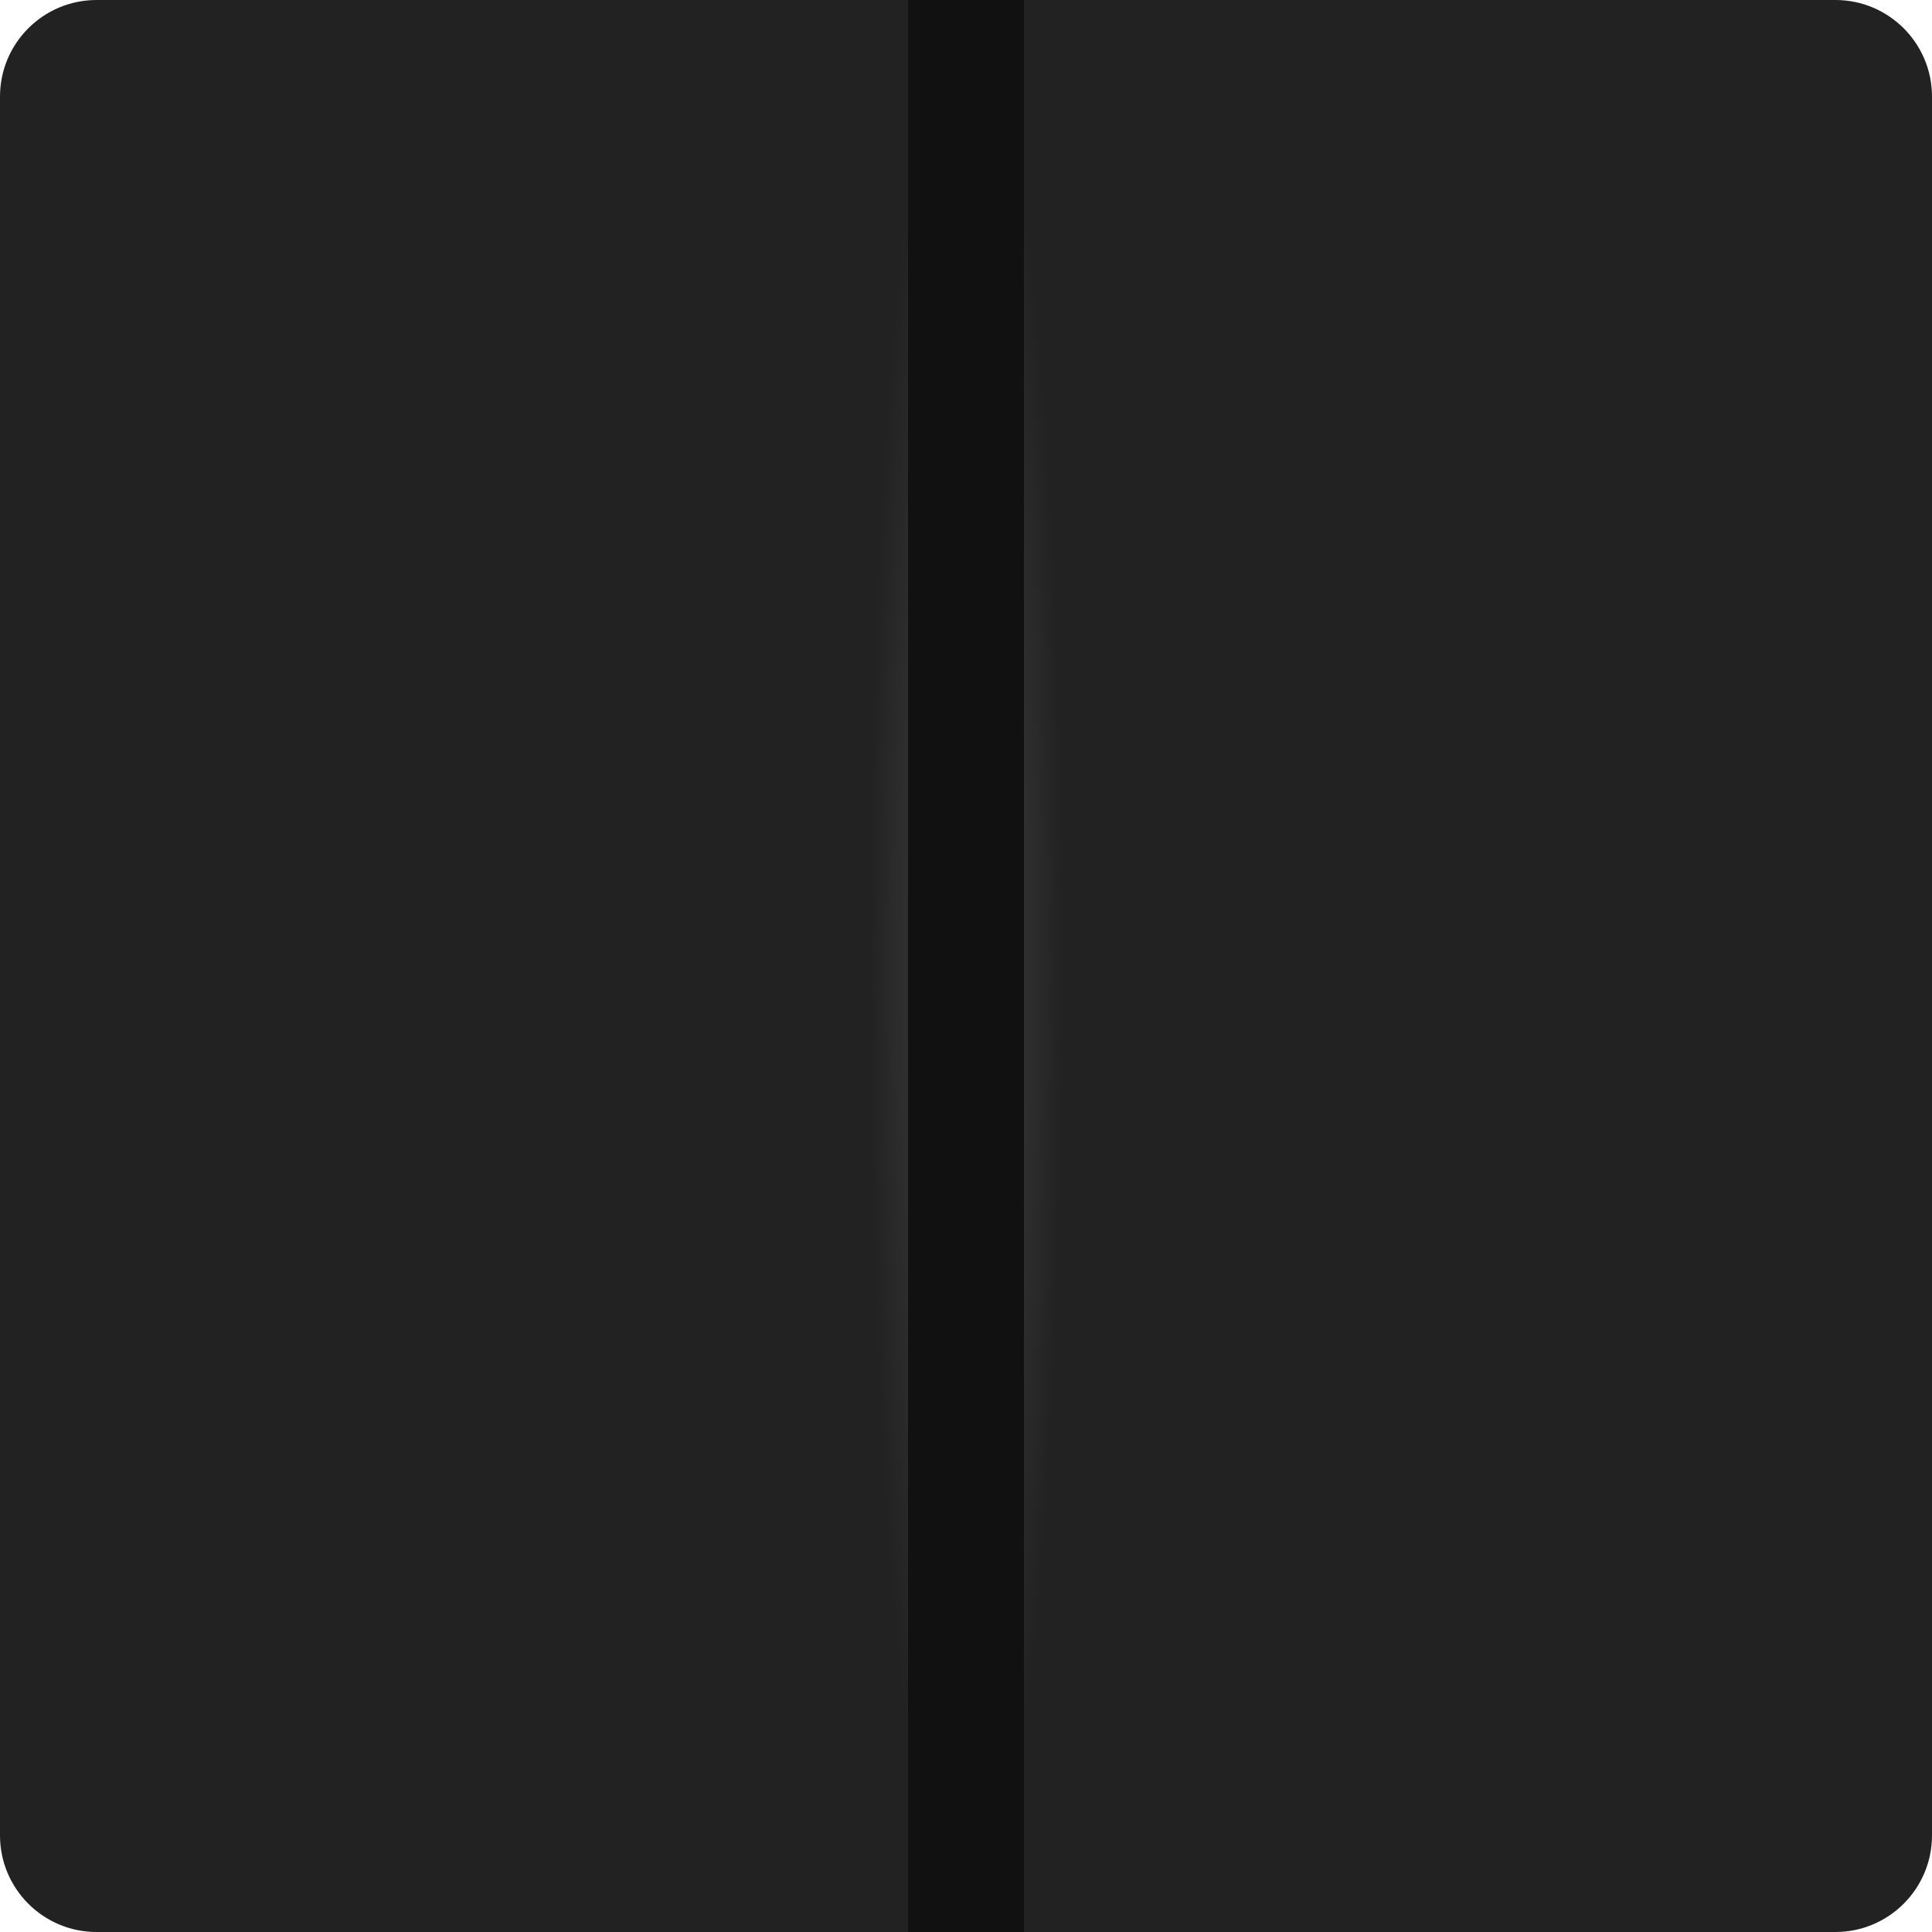
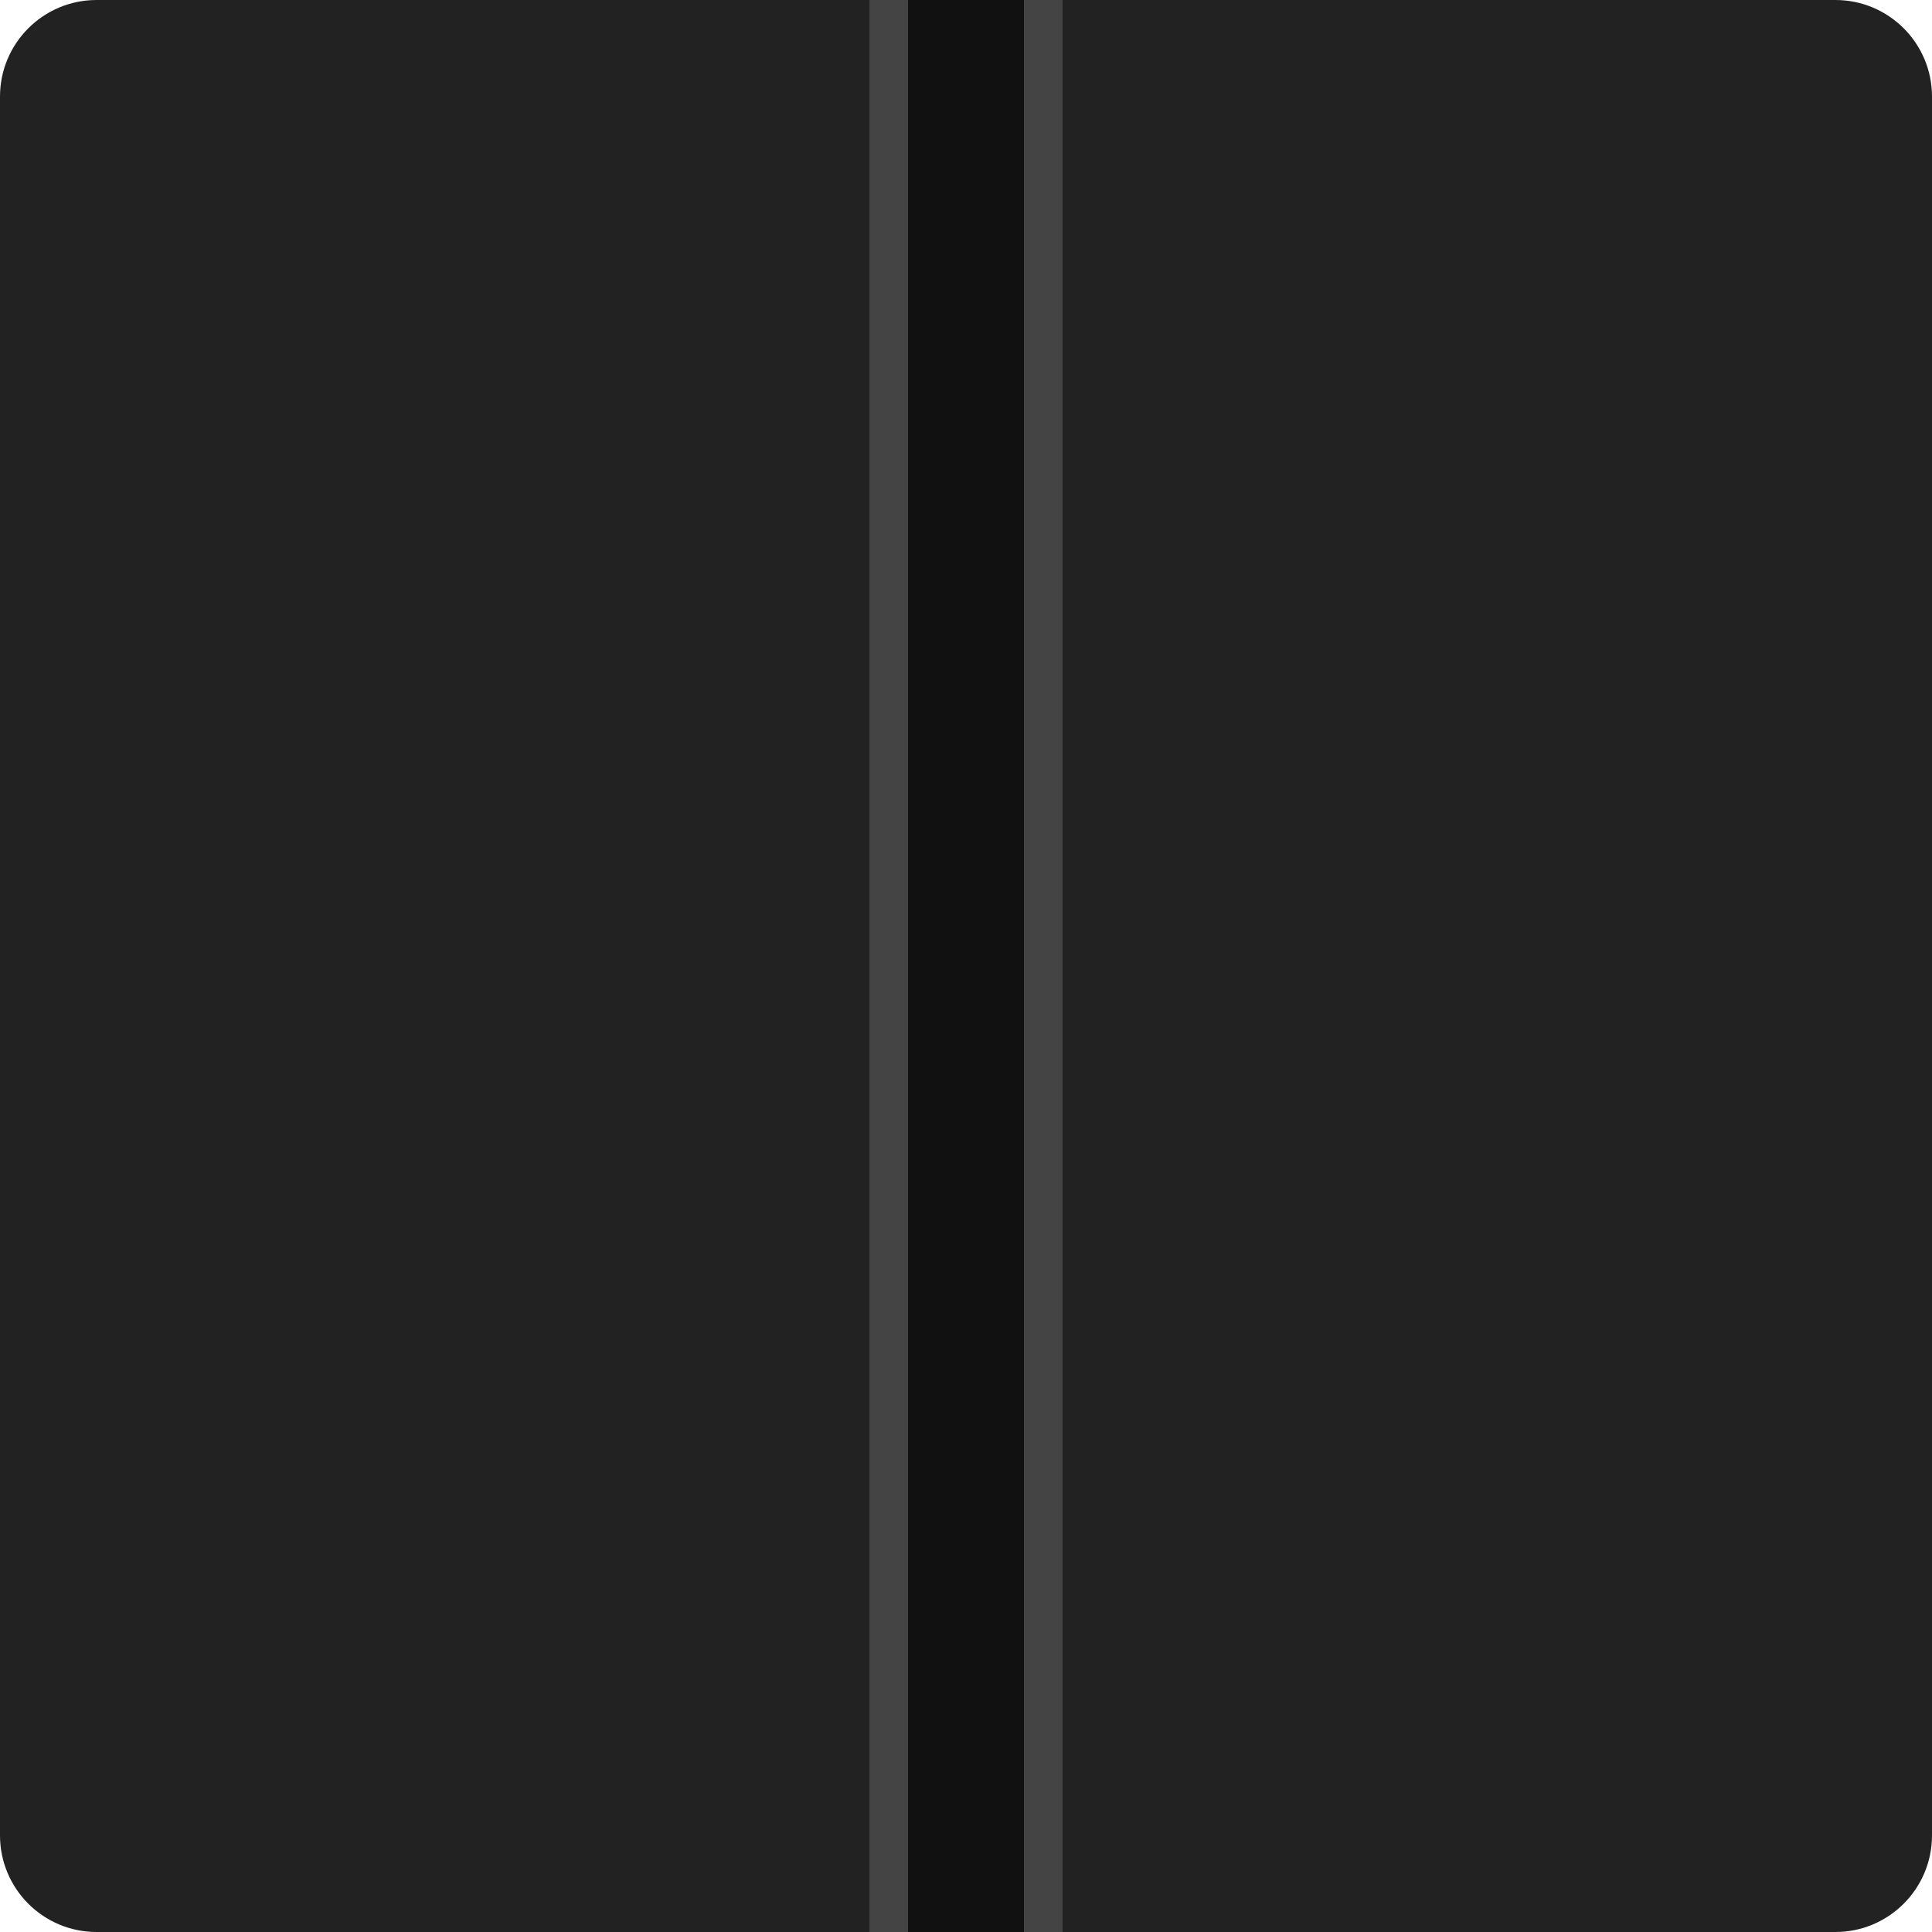
<svg xmlns="http://www.w3.org/2000/svg" width="100" height="100" viewBox="0 0 100 100">
-   <rect width="100" height="100" rx="5" fill="#222222" />
-   <defs>
-     <radialGradient id="tubeBody" cx="50%" cy="50%" r="50%">
-       <stop offset="0%" stop-color="#444" />
-       <stop offset="100%" stop-color="#222" />
-     </radialGradient>
-   </defs>
-   <rect x="45" y="0" width="10" height="100" fill="url(#tubeBody)" stroke-linecap="butt" stroke-linejoin="miter" />
+   <rect width="100" height="100" rx="5" fill="#222" />
+   <rect x="45" y="0" width="10" height="100" fill="#444" stroke="#444" stroke-width="0" stroke-linecap="butt" stroke-linejoin="miter" />
  <rect x="47" y="0" width="6" height="100" fill="#111" stroke-linecap="butt" stroke-linejoin="miter" />
</svg>
